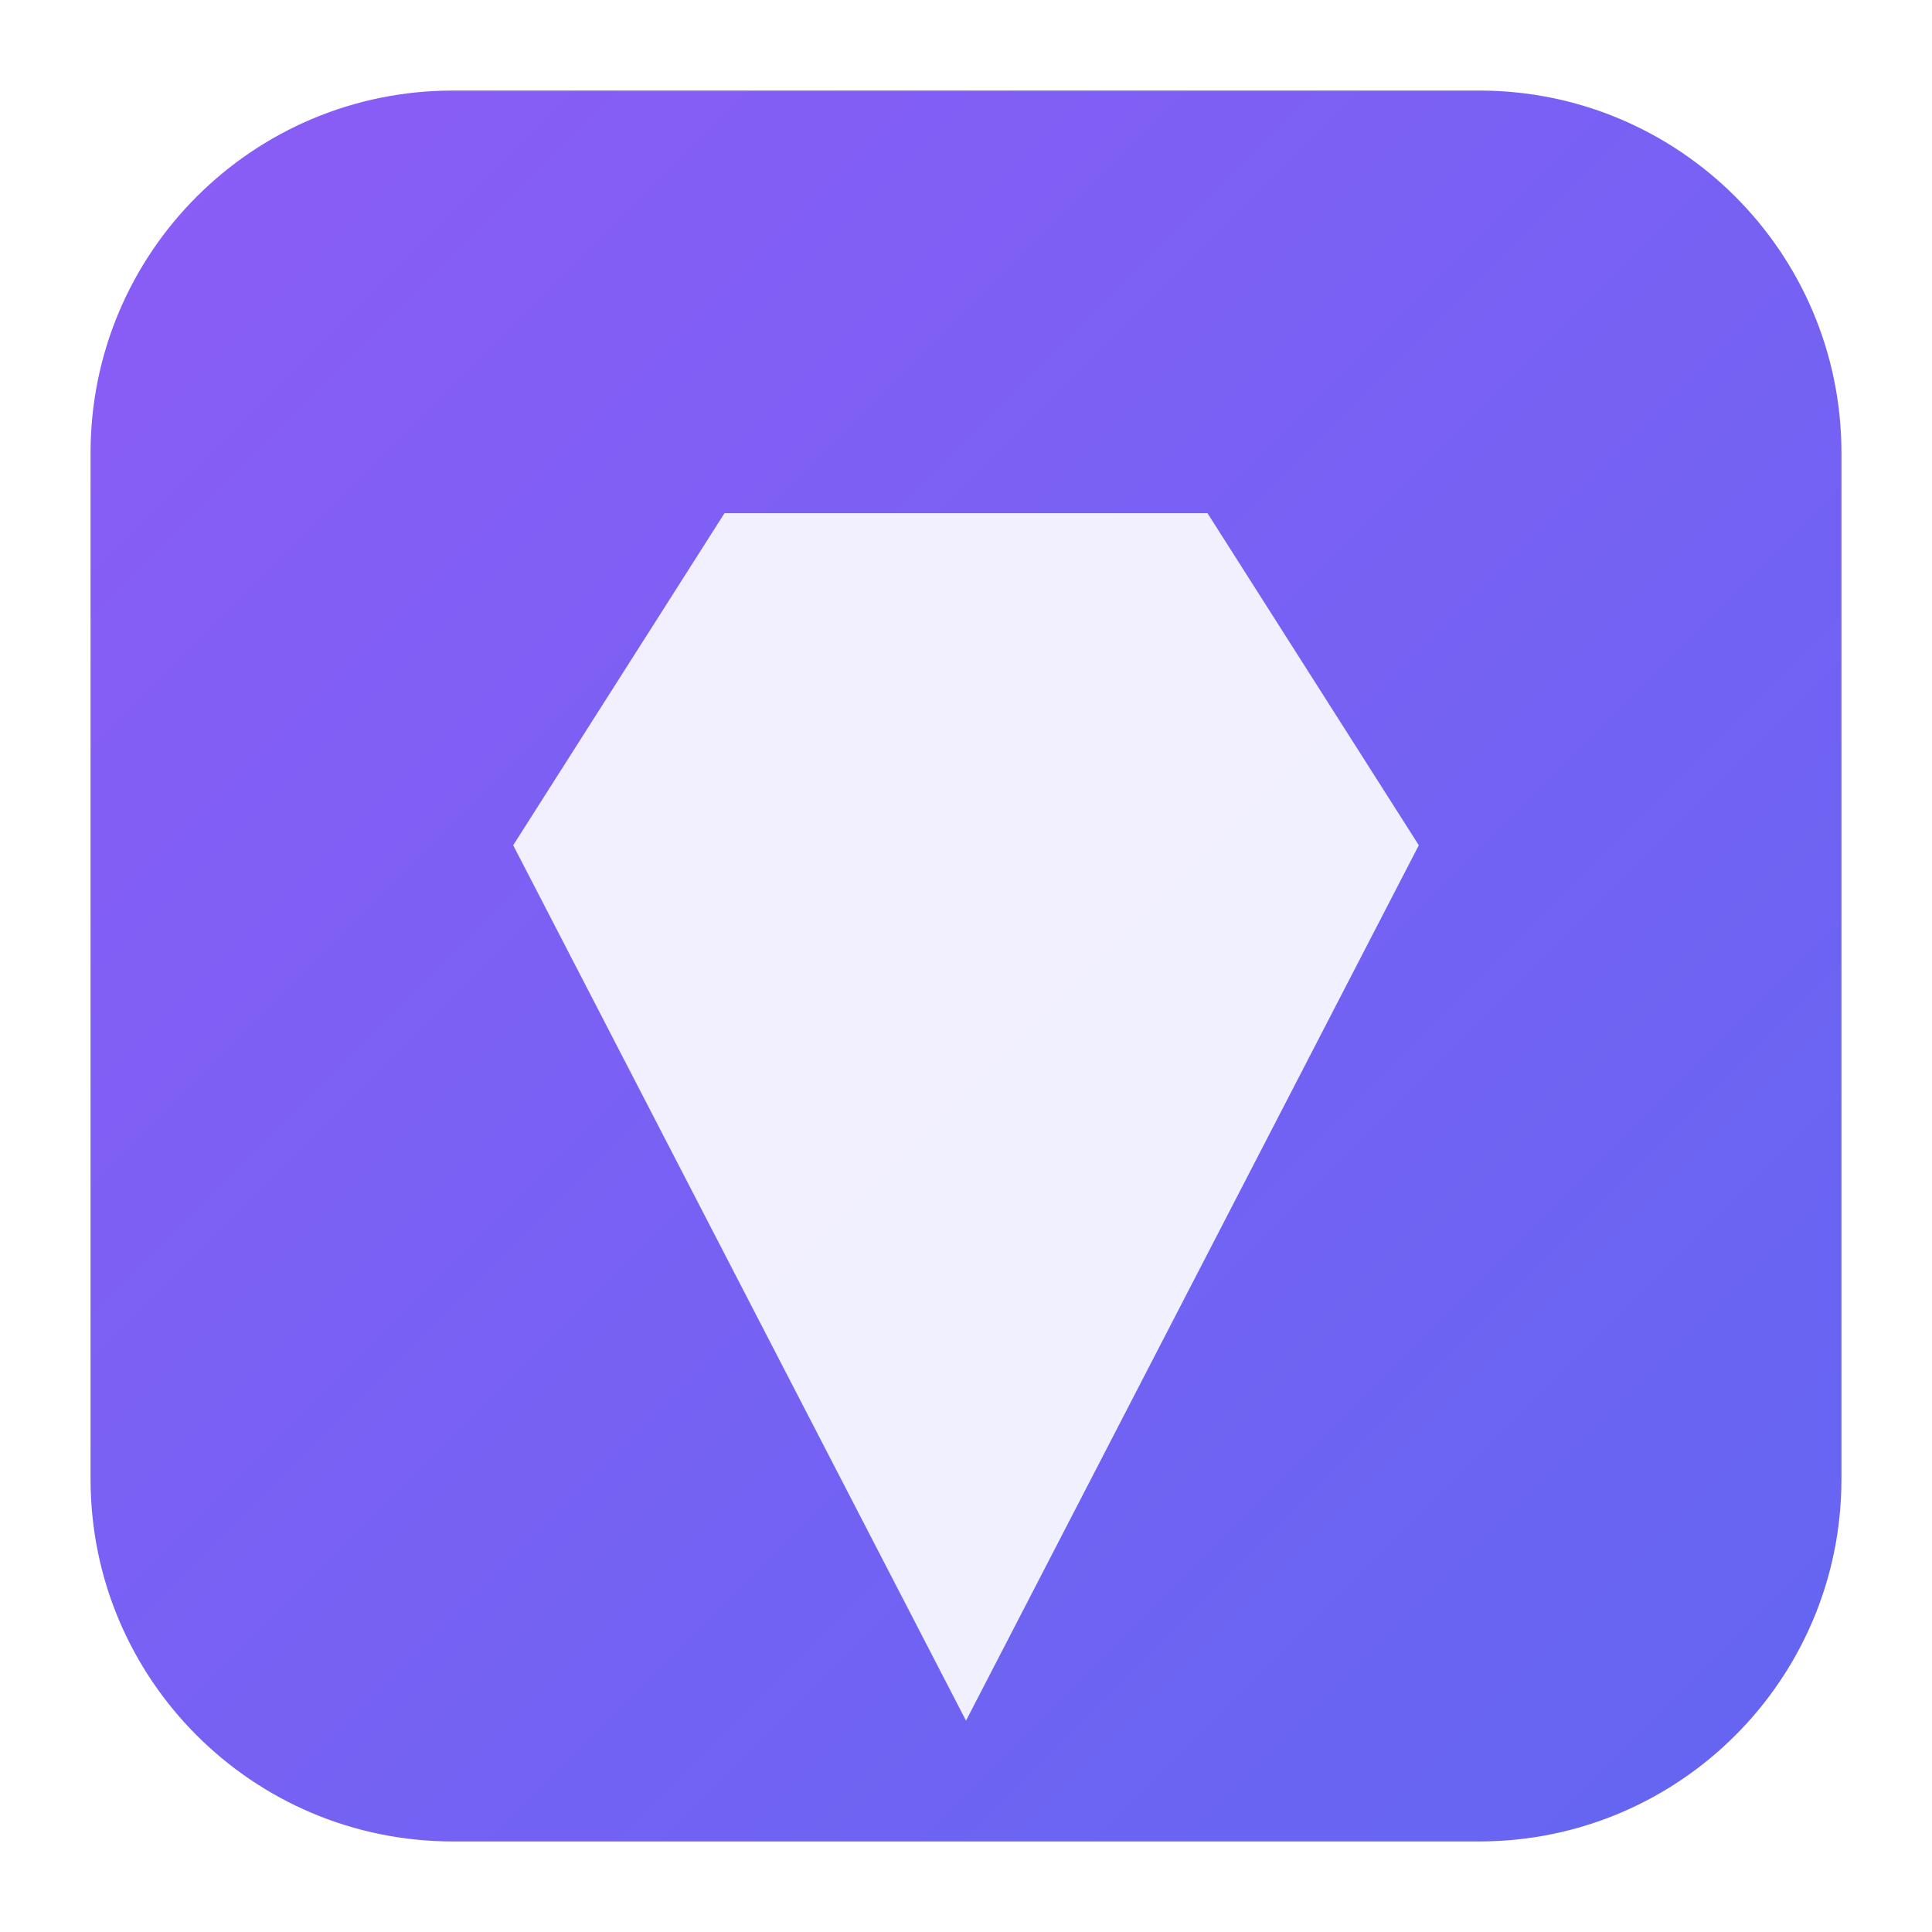
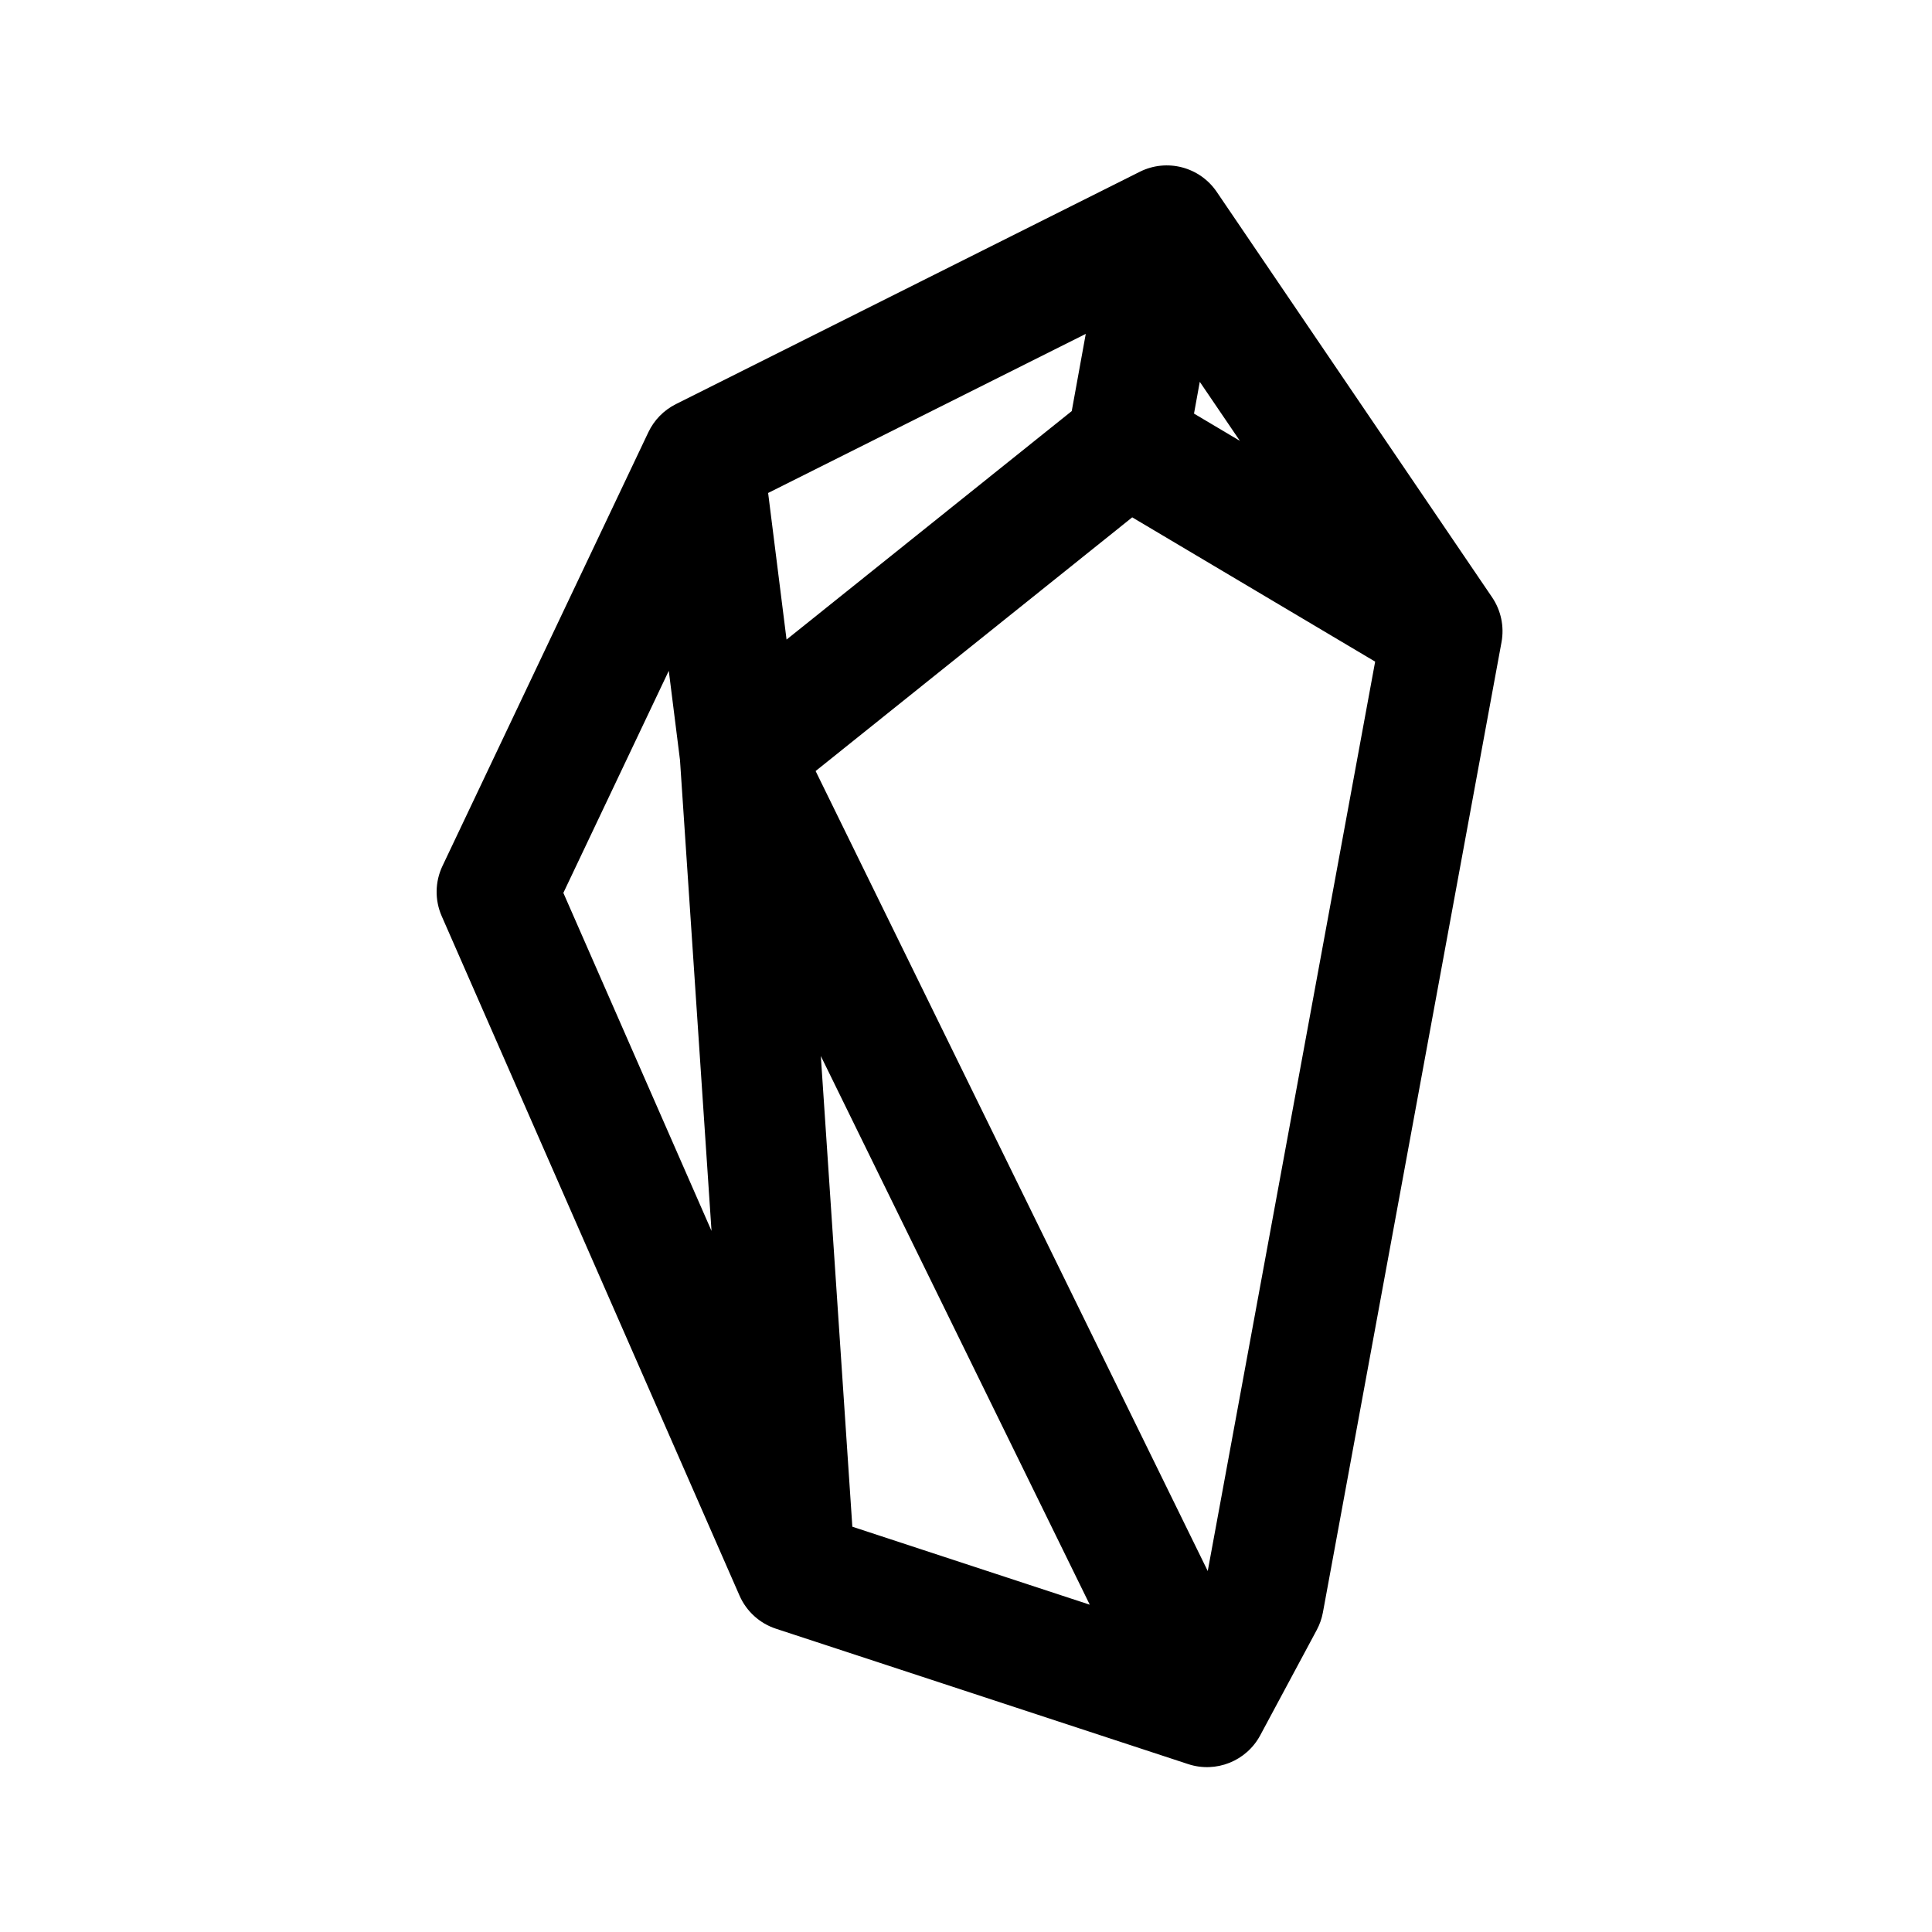
- <svg xmlns="http://www.w3.org/2000/svg" viewBox="0 0 256 256" fill="none">
-   <defs>
-     <linearGradient id="g" x1="0" y1="0" x2="1" y2="1">
-       <stop offset="0%" stop-color="#8b5cf6" />
-       <stop offset="100%" stop-color="#6366f1" />
-     </linearGradient>
-   </defs>
-   <rect x="12" y="12" width="232" height="232" rx="48" fill="url(#g)" />
-   <path d="M96 68h64l28 44-60 116-60-116 28-44z" fill="rgba(255,255,255,0.9)" />
+ <svg xmlns="http://www.w3.org/2000/svg" width="800px" height="800px" viewBox="0 0 192 192" fill="none">
+   <path fill="#000000" fill-rule="evenodd" d="M113.267 17.073a6 6 0 0 1 7.65 1.994l27.365 40.29a6.004 6.004 0 0 1 .938 4.456l-17.75 96.424a6.008 6.008 0 0 1-.614 1.75l-5.615 10.465a6 6 0 0 1-7.159 2.864l-40.966-13.455a5.998 5.998 0 0 1-3.623-3.292L43.896 91.043a6 6 0 0 1 .075-4.981l20.462-43.107a6 6 0 0 1 2.733-2.792l46.101-23.09Zm-46.804 49.59-10.477 22.07 14.724 33.593-3.134-46.802-1.113-8.861Zm15.11 38.283 3.132 46.777 23.595 7.75-26.727-54.527Zm38.451 51.181 16.637-90.375-24.142-14.339-31.464 25.212 38.969 79.502ZM78.167 63.561l28.341-22.708 1.394-7.672-31.566 15.81 1.831 14.57Zm41.066-25.616-.574 3.158 4.558 2.707-3.984-5.865Z" clip-rule="evenodd" />
</svg>
